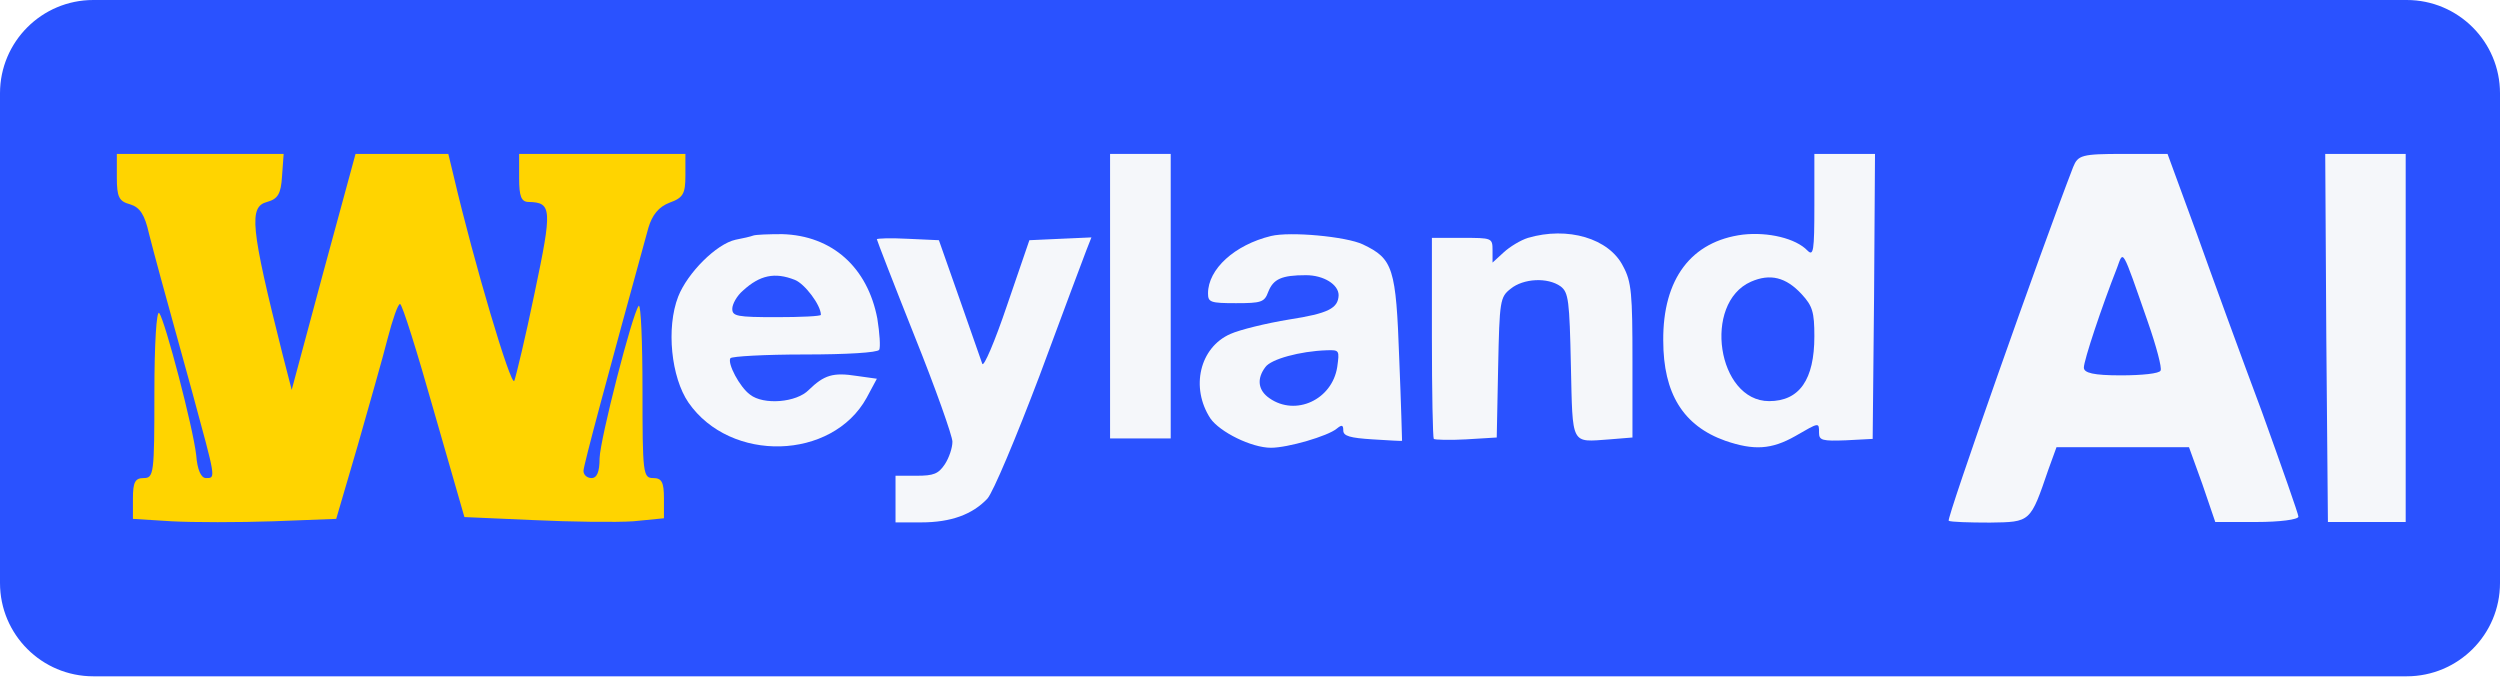
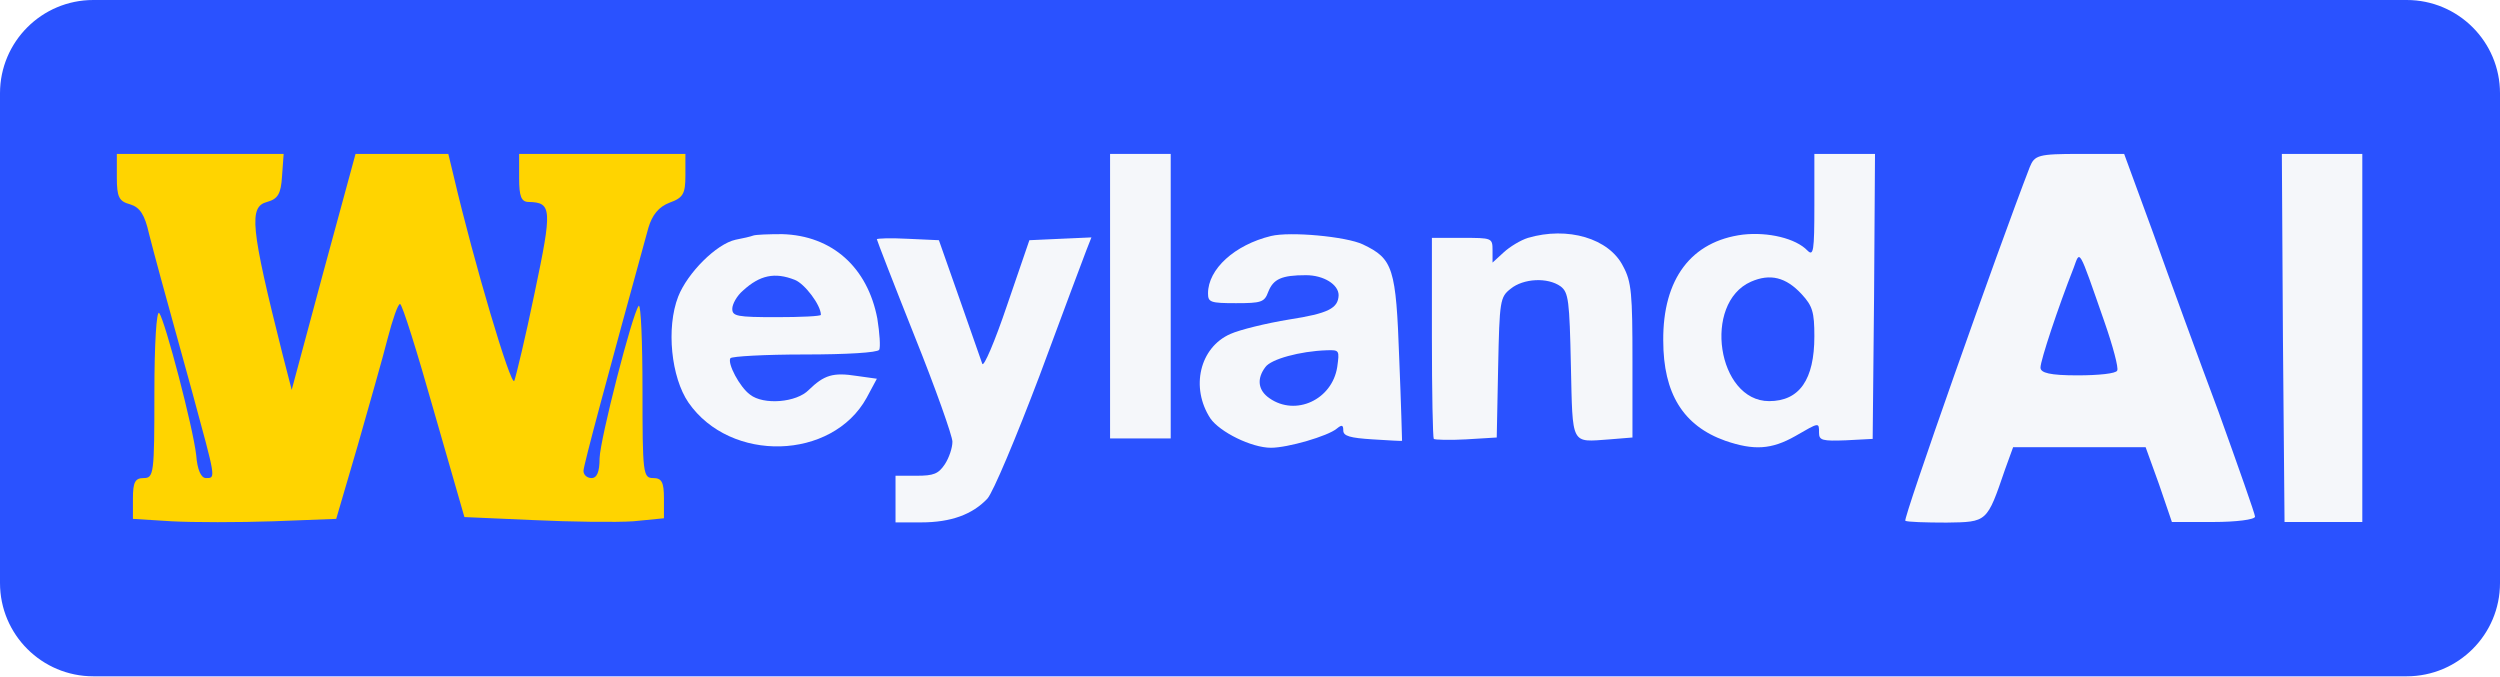
<svg xmlns="http://www.w3.org/2000/svg" viewBox="0 0 536 145" width="536" height="145">
  <rect x="0" y="0" width="536" height="145" rx="20" fill="#2A52FF" />
  <g transform="translate(28,28)">
    <g transform="translate(-2.9,5) scale(1,1.119) translate(2.9,-5)">
      <g transform="translate(0,9.2) translate(58,66.3) scale(1.15) translate(-58,-66.3)">
        <g transform="translate(0,89) scale(0.1,-0.1)" fill="#FFD400" stroke="none">
          <path d="M50 801 c0 -33 4 -40 25 -45 18 -5 27 -17 35 -49 13 -45 19 -65 80 -262 45 -148 45 -145 26 -145 -9 0 -16 14 -18 38 -6 47 -58 224 -69 237 -5 5 -9 -51 -9 -133 0 -135 -1 -142 -20 -142 -16 0 -20 -7 -20 -34 l0 -34 72 -4 c40 -2 126 -2 190 0 l117 4 40 122 c21 66 47 147 56 179 9 31 19 57 23 57 4 0 32 -80 63 -178 l57 -177 128 -5 c71 -3 155 -4 187 -2 l57 5 0 33 c0 27 -4 34 -20 34 -19 0 -20 7 -20 147 0 80 -3 143 -7 140 -12 -13 -72 -222 -73 -254 0 -23 -5 -33 -15 -33 -8 0 -15 5 -15 12 0 9 45 158 121 405 7 21 19 35 40 42 25 8 29 15 29 45 l0 36 -155 0 -155 0 0 -40 c0 -31 4 -40 18 -40 43 -1 44 -11 11 -151 -17 -74 -35 -140 -38 -147 -6 -11 -75 196 -113 341 l-10 37 -87 0 -86 0 -60 -197 -59 -196 -17 59 c-60 213 -63 246 -29 254 20 5 26 13 28 43 l3 37 -155 0 -156 0 0 -39z" />
        </g>
      </g>
    </g>
    <g transform="translate(0,89) scale(0.1,-0.1)" fill="#F5F7FA" stroke="none">
      <path d="M2100 535 l0 -305 65 0 65 0 0 305 0 305 -65 0 -65 0 0 -305z" />
      <path d="M3610 729 c0 -98 -2 -109 -15 -96 -25 26 -84 40 -138 34 -111 -14 -172 -95 -171 -227 0 -114 43 -183 133 -215 61 -21 99 -19 150 10 52 30 51 30 51 7 0 -16 7 -18 58 -16 l57 3 3 305 2 306 -65 0 -65 0 0 -111z m-27 -190 c23 -25 27 -38 27 -90 0 -93 -32 -139 -97 -139 -111 0 -143 210 -39 256 41 18 75 10 109 -27z" />
      <path d="M1335 665 c-5 -2 -22 -6 -38 -9 -41 -9 -103 -71 -123 -122 -26 -67 -15 -173 22 -227 90 -130 308 -124 382 10 l22 41 -43 6 c-51 8 -70 2 -103 -30 -26 -27 -97 -33 -126 -10 -22 16 -49 67 -42 78 3 4 74 8 159 8 91 0 156 4 160 10 3 5 1 36 -4 67 -21 110 -97 178 -204 181 -29 0 -56 -1 -62 -3z m89 -95 c21 -8 56 -54 56 -75 0 -3 -43 -5 -95 -5 -85 0 -95 2 -95 18 0 10 10 28 23 39 36 33 68 40 111 23z" />
      <path d="M2445 664 c-78 -19 -135 -71 -135 -123 0 -19 5 -21 60 -21 54 0 61 2 69 24 11 28 29 36 81 36 38 0 70 -20 70 -43 -1 -28 -22 -39 -106 -52 -49 -8 -106 -22 -126 -31 -66 -29 -86 -115 -43 -181 20 -29 88 -63 130 -63 36 0 122 25 141 41 11 9 14 8 14 -4 0 -12 15 -16 63 -19 34 -2 62 -4 63 -3 0 0 -2 79 -6 175 -7 196 -13 215 -78 246 -36 17 -156 28 -197 18z m142 -281 c-11 -70 -89 -106 -145 -67 -25 17 -28 42 -9 67 12 17 74 34 131 36 28 1 28 0 23 -36z" />
      <path d="M2996 660 c-16 -5 -39 -19 -52 -31 l-24 -22 0 26 c0 27 -1 27 -65 27 l-65 0 0 -213 c0 -118 2 -216 4 -218 2 -2 34 -3 69 -1 l66 4 3 150 c3 144 4 151 27 169 27 22 79 25 107 5 17 -13 19 -30 22 -170 4 -173 -1 -164 83 -158 l49 4 0 164 c0 144 -2 170 -20 203 -30 60 -119 86 -204 61z" />
      <path d="M1600 657 c0 -2 36 -95 81 -208 45 -112 81 -214 81 -226 0 -13 -7 -34 -16 -48 -14 -21 -24 -25 -61 -25 l-45 0 0 -50 0 -50 55 0 c64 0 110 17 142 51 12 13 62 132 112 264 49 132 94 253 100 268 l11 28 -67 -3 -66 -3 -48 -140 c-26 -77 -50 -133 -53 -125 -3 8 -25 71 -49 140 l-44 125 -66 3 c-37 2 -67 1 -67 -1z" />
    </g>
-     <g transform="translate(389.8,5) scale(1,1.1158) translate(-389.8,-5)">
-       <g transform="translate(389.8,5) scale(1.15) translate(-389.8,-5)">
-         <g transform="translate(0,89) scale(0.1,-0.1)" fill="#F5F7FA" stroke="none">
-           <path d="M4130 818 c-60 -139 -237 -589 -232 -591 4 -2 38 -3 77 -3 76 1 75 0 109 89 l15 37 124 0 123 0 25 -62 24 -63 77 0 c43 0 78 4 78 9 0 4 -31 83 -68 175 -38 91 -93 226 -122 299 l-54 132 -83 0 c-77 0 -84 -2 -93 -22z m139 -258 c16 -41 27 -78 24 -82 -2 -5 -35 -8 -74 -8 -51 0 -69 4 -69 13 0 12 33 101 62 167 12 29 8 36 57 -90z" />
-           <path d="M4602 533 l3 -308 73 0 72 0 0 307 0 308 -75 0 -75 0 2 -307z" />
+     <g transform="translate(-9.3,0)">
+       <g transform="translate(389.8,5) scale(1,1.1158) translate(-389.8,-5)">
+         <g transform="translate(389.8,5) scale(1.15) translate(-389.8,-5)">
+           <g transform="translate(0,89) scale(0.1,-0.1)" fill="#F5F7FA" stroke="none">
+             <path d="M4130 818 c-60 -139 -237 -589 -232 -591 4 -2 38 -3 77 -3 76 1 75 0 109 89 l15 37 124 0 123 0 25 -62 24 -63 77 0 c43 0 78 4 78 9 0 4 -31 83 -68 175 -38 91 -93 226 -122 299 l-54 132 -83 0 c-77 0 -84 -2 -93 -22z m139 -258 c16 -41 27 -78 24 -82 -2 -5 -35 -8 -74 -8 -51 0 -69 4 -69 13 0 12 33 101 62 167 12 29 8 36 57 -90z" />
+             <path d="M4602 533 l3 -308 73 0 72 0 0 307 0 308 -75 0 -75 0 2 -307z" />
+           </g>
        </g>
      </g>
    </g>
  </g>
</svg>
